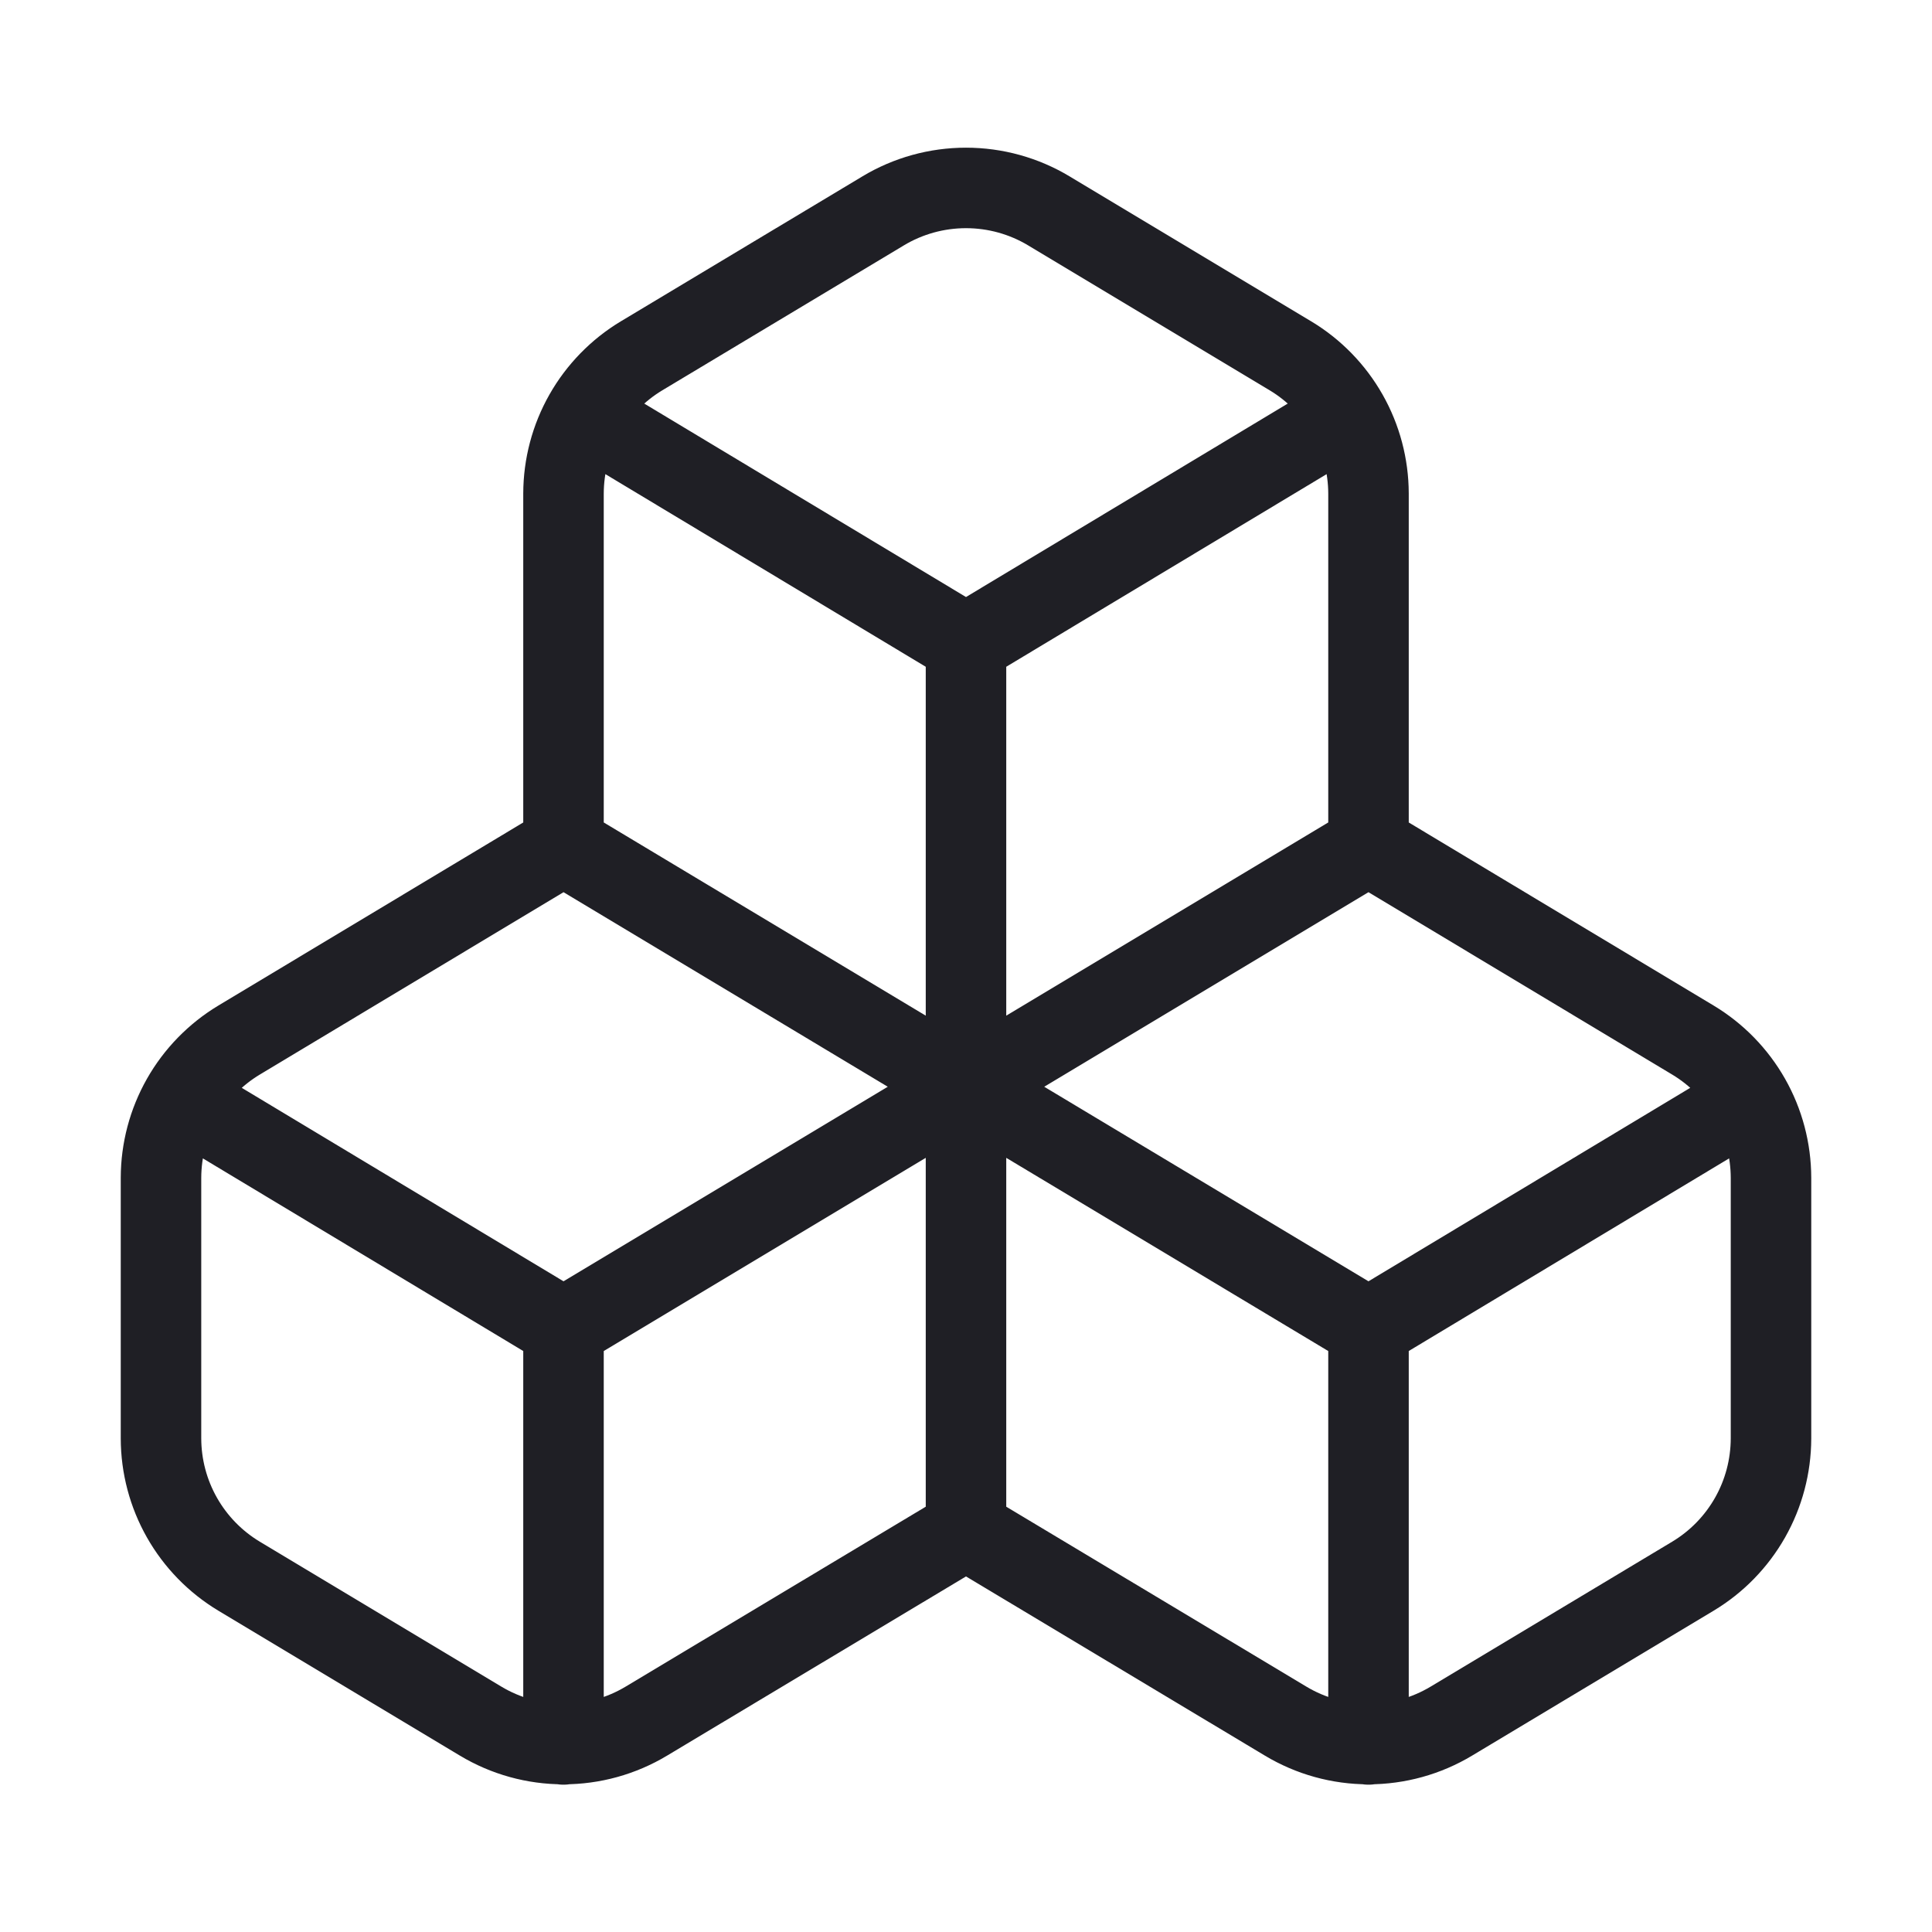
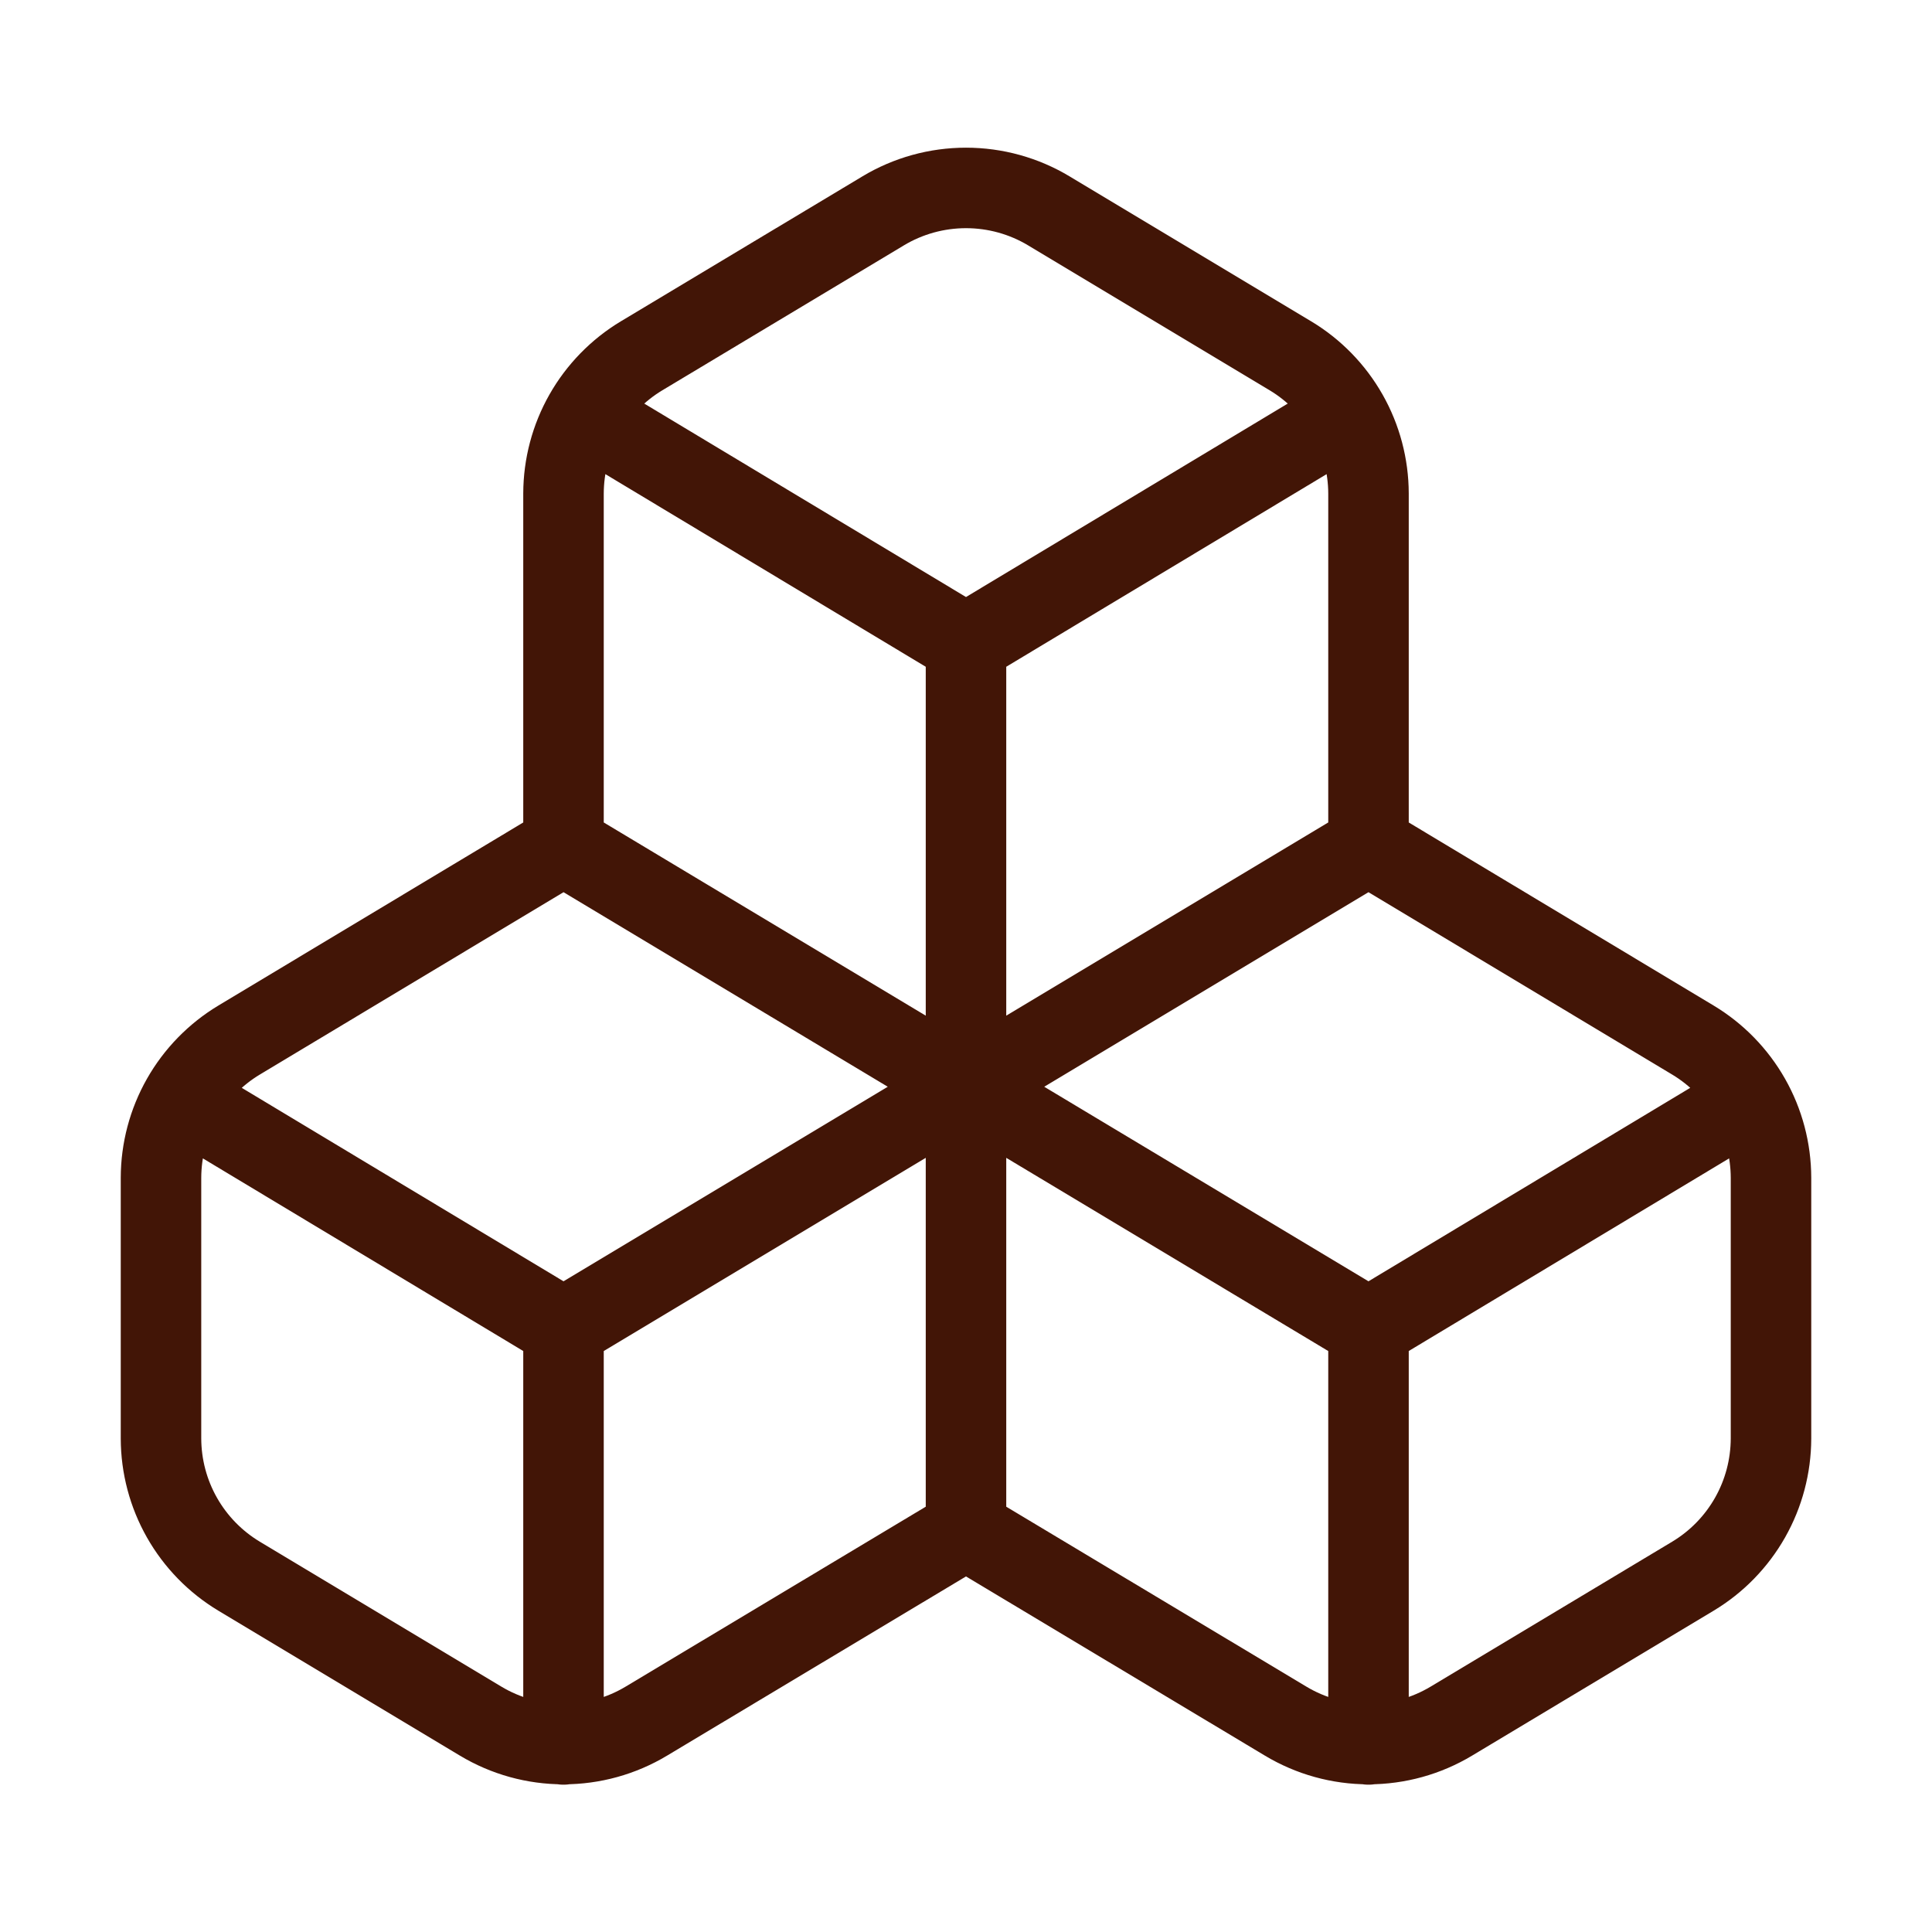
<svg xmlns="http://www.w3.org/2000/svg" width="48" height="48" viewBox="0 0 48 48" fill="none">
-   <path d="M24 38L16.06 42.76C15.438 43.134 14.726 43.331 14 43.331C13.274 43.331 12.562 43.134 11.94 42.76L5.94 39.16C5.35 38.805 4.861 38.304 4.521 37.705C4.181 37.106 4.002 36.429 4 35.74V29.26C4.002 28.571 4.181 27.894 4.521 27.295C4.861 26.696 5.35 26.195 5.94 25.84L14 21M24 38V27M24 38L31.94 42.76C32.562 43.134 33.274 43.331 34 43.331C34.726 43.331 35.438 43.134 36.06 42.76L42.06 39.16C42.651 38.805 43.139 38.304 43.479 37.705C43.819 37.106 43.998 36.429 44 35.74V29.26C43.998 28.571 43.819 27.894 43.479 27.295C43.139 26.696 42.651 26.195 42.06 25.84L34 21M24 27L14 21M24 27L14 33M24 27L34 21M24 27L34 33M24 27V16M14 21V12.26C14.002 11.571 14.181 10.894 14.521 10.295C14.861 9.696 15.35 9.195 15.94 8.84L21.94 5.24C22.562 4.866 23.274 4.669 24 4.669C24.726 4.669 25.438 4.866 26.06 5.24L32.06 8.84C32.651 9.195 33.139 9.696 33.479 10.295C33.819 10.894 33.998 11.571 34 12.26V21M14 33L4.52 27.3M14 33V43.34M34 33L43.48 27.3M34 33V43.34M24 16L14.52 10.3M24 16L33.48 10.3" stroke="#1F1F25" stroke-width="2" stroke-linecap="round" stroke-linejoin="round" />
+   <path d="M24 38L16.06 42.76C15.438 43.134 14.726 43.331 14 43.331C13.274 43.331 12.562 43.134 11.94 42.76L5.94 39.16C5.35 38.805 4.861 38.304 4.521 37.705C4.181 37.106 4.002 36.429 4 35.74V29.26C4.002 28.571 4.181 27.894 4.521 27.295C4.861 26.696 5.35 26.195 5.94 25.84L14 21M24 38V27M24 38L31.94 42.76C32.562 43.134 33.274 43.331 34 43.331C34.726 43.331 35.438 43.134 36.06 42.76L42.06 39.16C42.651 38.805 43.139 38.304 43.479 37.705C43.819 37.106 43.998 36.429 44 35.74V29.26C43.998 28.571 43.819 27.894 43.479 27.295C43.139 26.696 42.651 26.195 42.06 25.84L34 21M24 27L14 21M24 27L14 33M24 27L34 21M24 27L34 33M24 27V16M14 21V12.26C14.002 11.571 14.181 10.894 14.521 10.295C14.861 9.696 15.35 9.195 15.94 8.84L21.94 5.24C22.562 4.866 23.274 4.669 24 4.669C24.726 4.669 25.438 4.866 26.06 5.24L32.06 8.84C32.651 9.195 33.139 9.696 33.479 10.295C33.819 10.894 33.998 11.571 34 12.26V21M14 33L4.52 27.3M14 33V43.34M34 33L43.48 27.3M34 33V43.34M24 16L14.52 10.3M24 16L33.48 10.3" stroke="#421506" stroke-width="2" stroke-linecap="round" stroke-linejoin="round" />
</svg>
